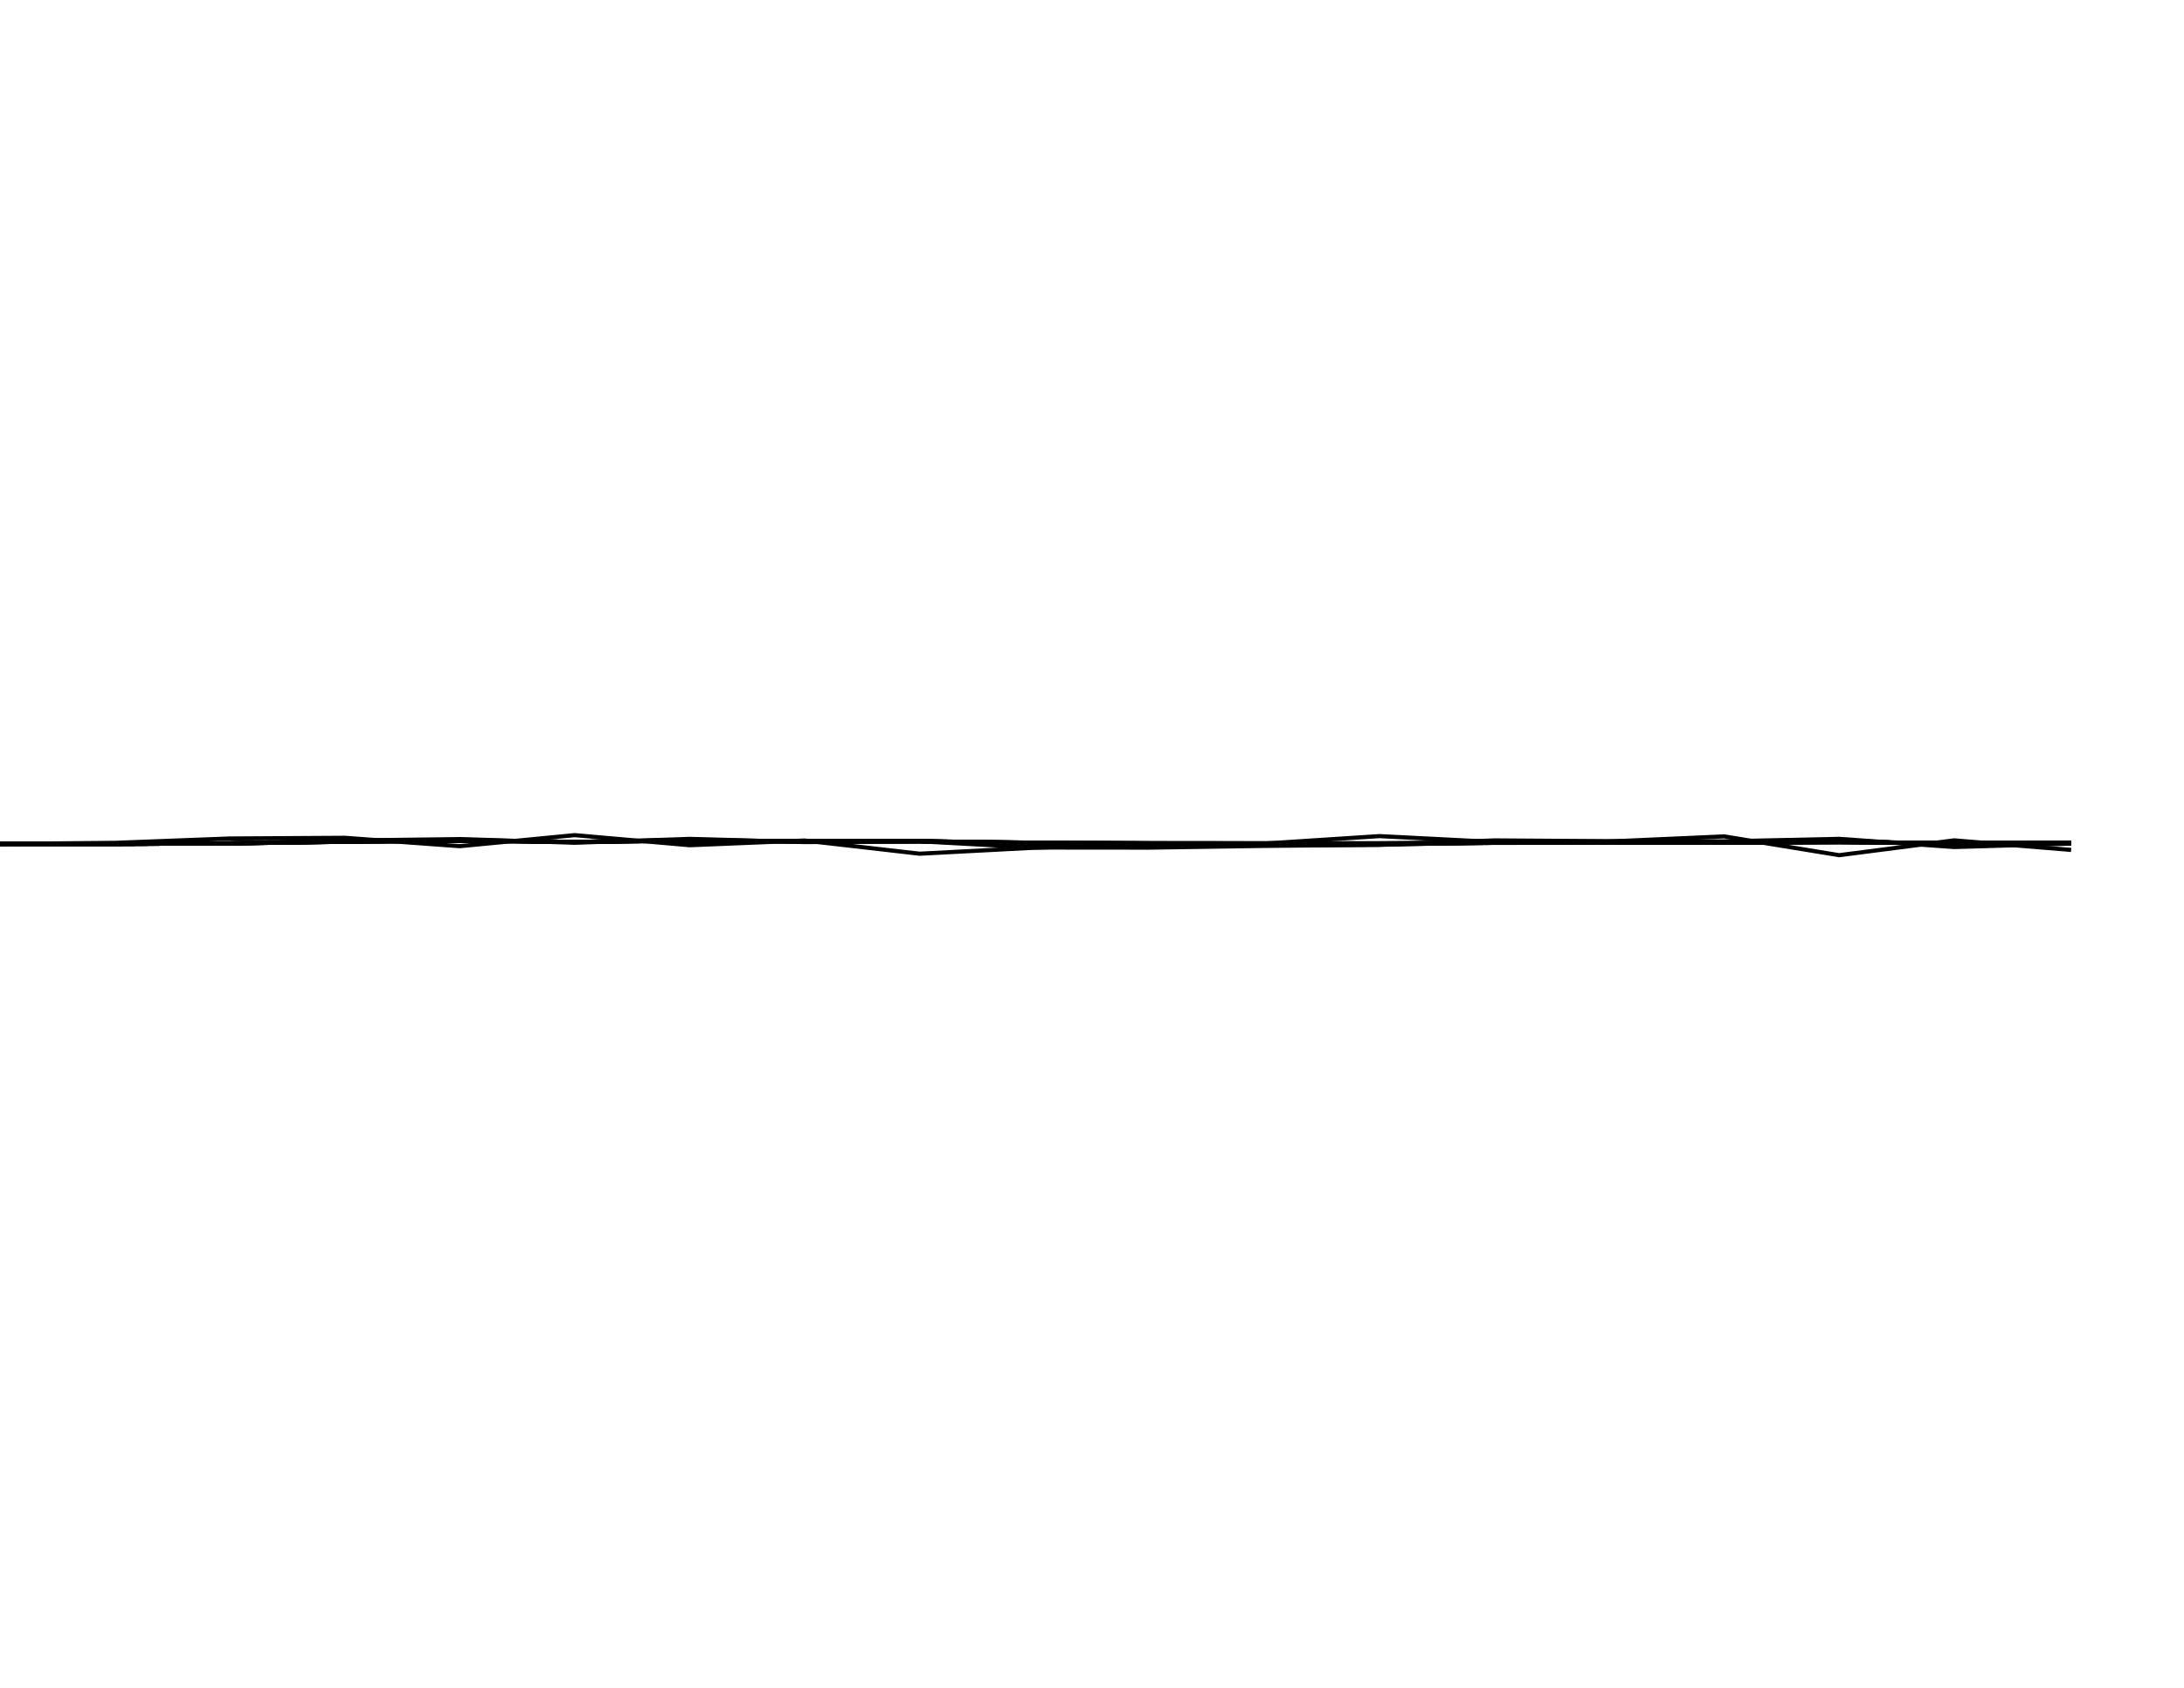
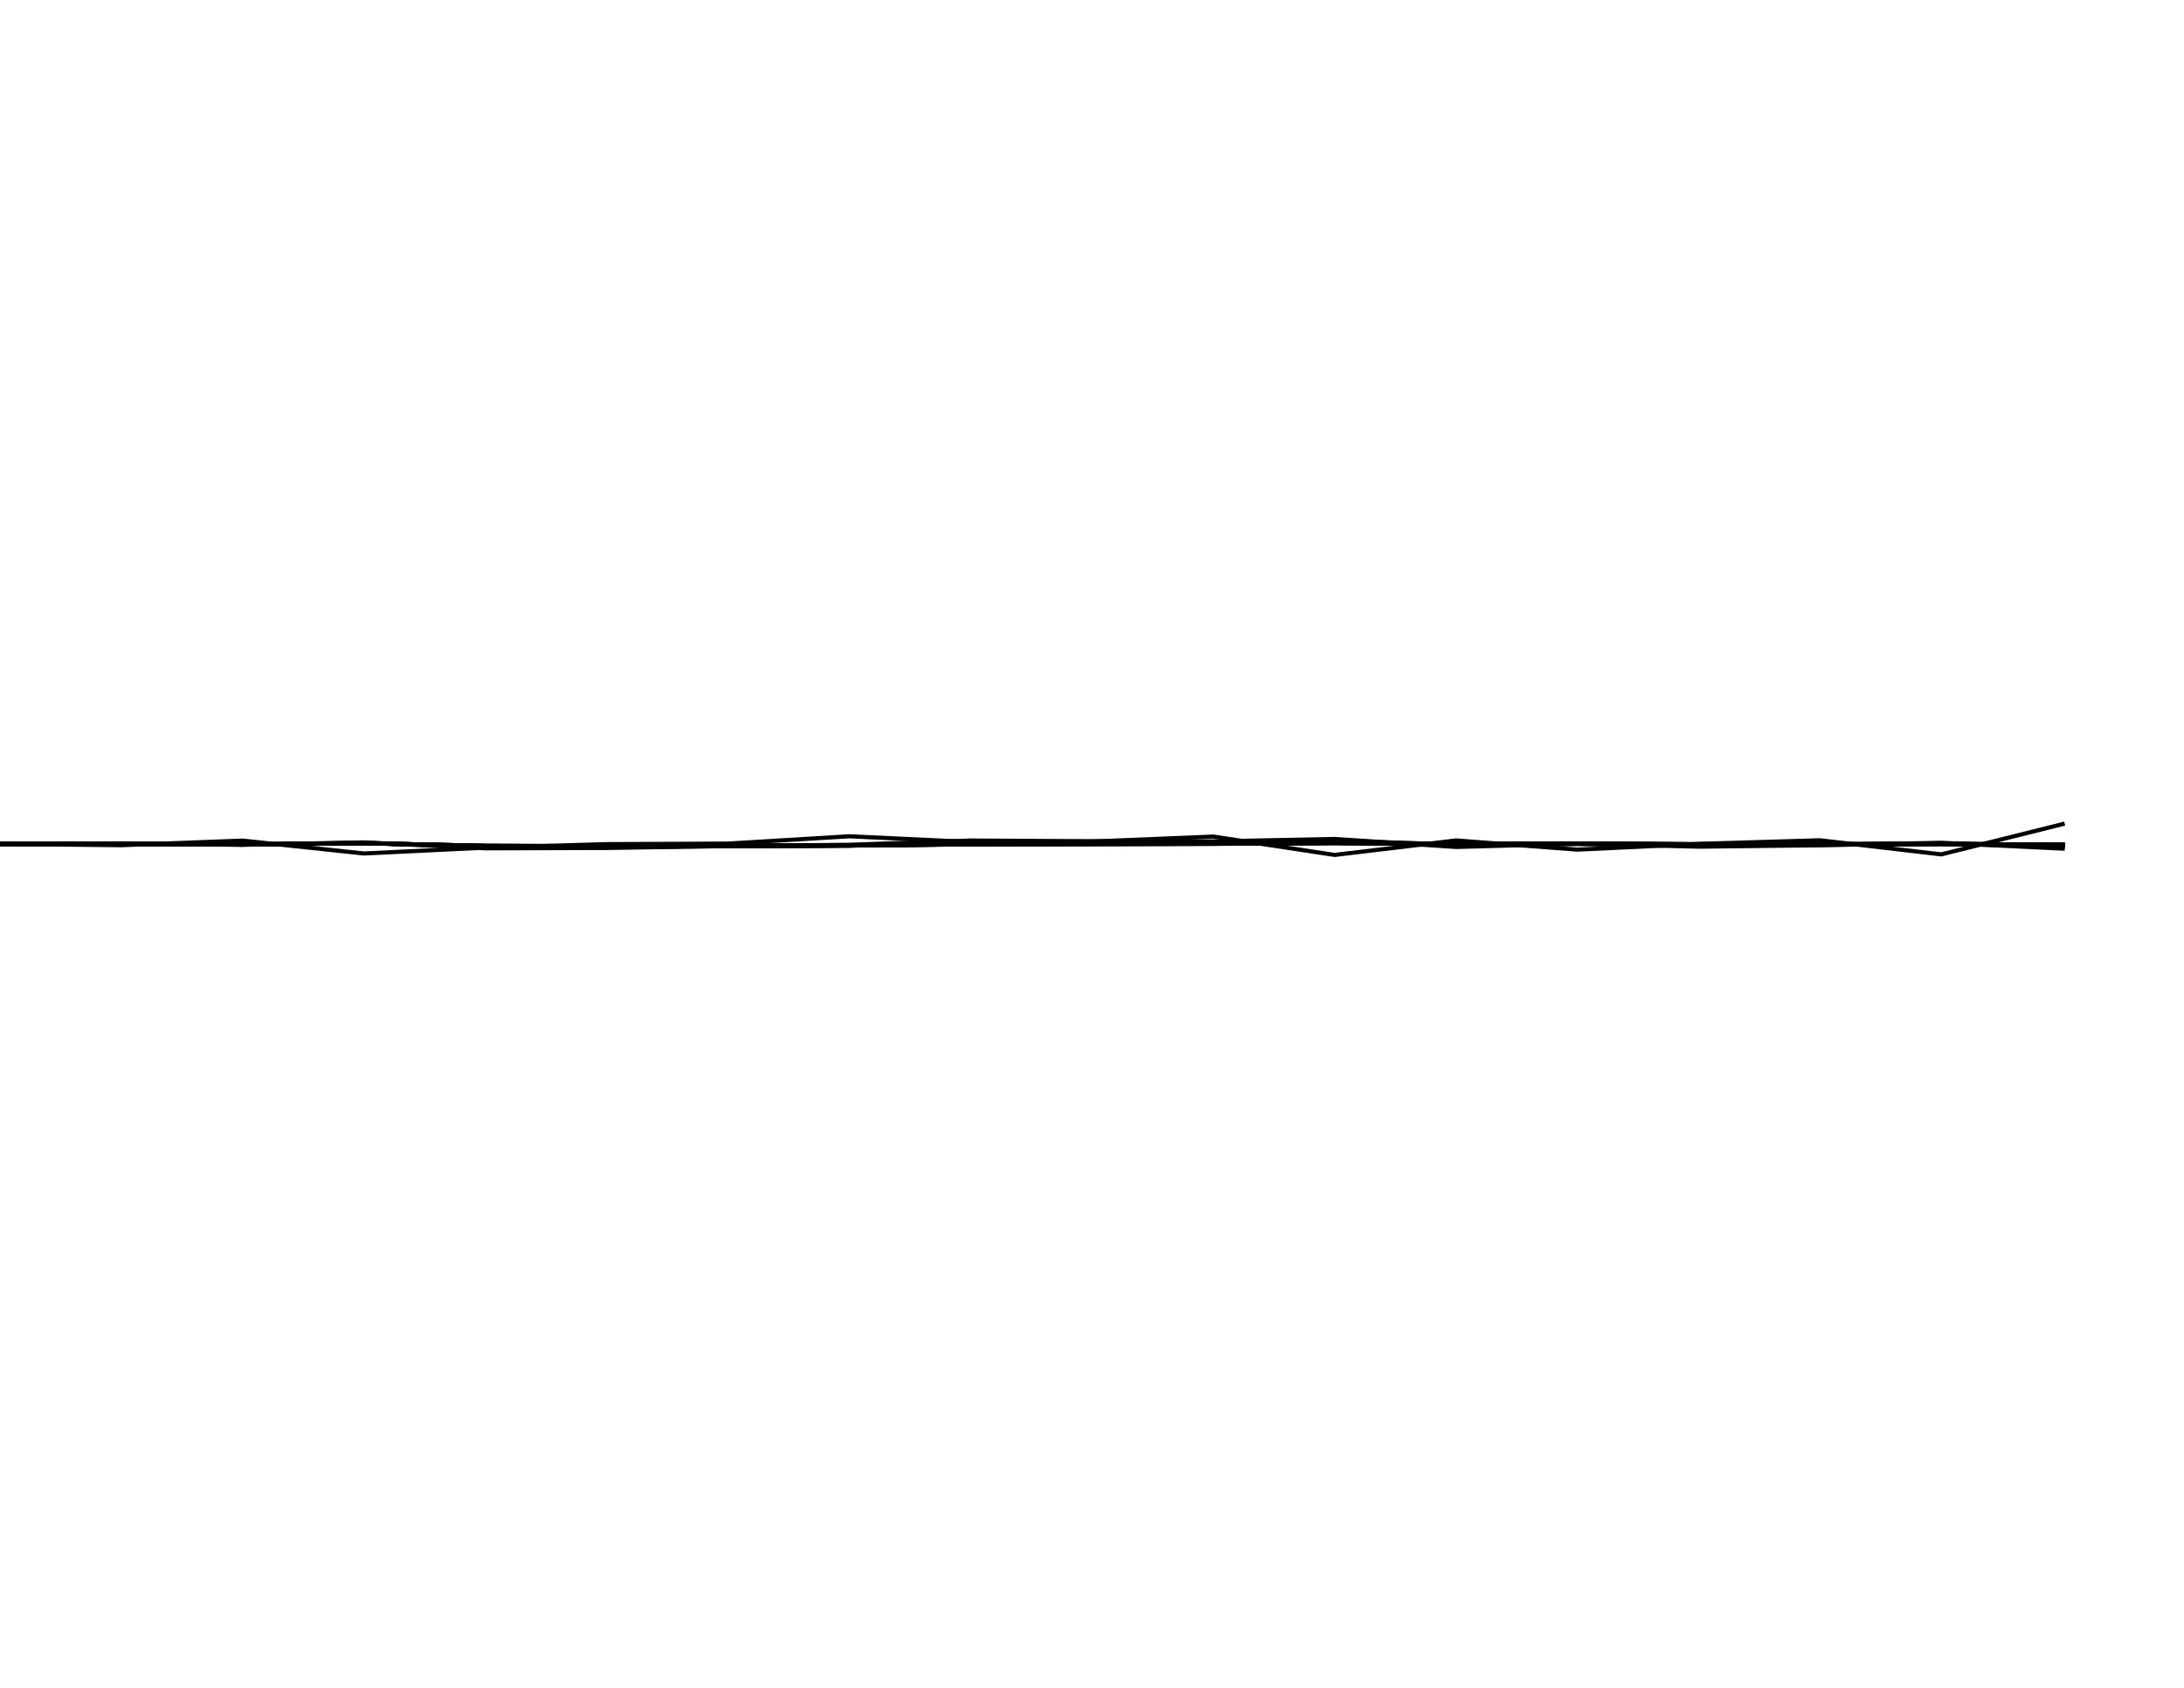
<svg xmlns="http://www.w3.org/2000/svg" width="792pt" height="612pt" viewBox="0 0 792 612" version="1.1">
  <defs>
    <style type="text/css">*{stroke-linejoin: round; stroke-linecap: butt}</style>
  </defs>
  <g id="figure_1">
    <g id="patch_1">
      <path d="M 0 612  L 792 612  L 792 0  L 0 0  z " style="fill: #ffffff" />
    </g>
    <g id="axes_1">
      <g id="line2d_1">
-         <path d="M 0 306  L 41.684 305.61  L 83.368 304.03  L 125.053 303.783  L 166.737 306.821  L 208.421 302.819  L 250.105 306.472  L 291.789 304.769  L 333.474 309.551  L 375.158 307.375  L 416.842 306.082  L 458.526 305.877  L 500.211 303.168  L 541.895 305.282  L 583.579 305.117  L 625.263 303.27  L 666.947 310.084  L 708.632 304.707  L 750.316 308.114  " clip-path="url(#pef80ba8df1)" style="fill: none; stroke: #000000; stroke-width: 1.5; stroke-linecap: square" />
+         <path d="M 0 306  L 44 306.462  L 88 304.796  L 132 309.472  L 176 307.345  L 220 306.08  L 264 305.88  L 308 303.23  L 352 305.298  L 396 305.137  L 440 303.331  L 484 309.994  L 528 304.736  L 572 308.067  L 616 305.98  L 660 304.675  L 704 309.793  L 748 298.816  " clip-path="url(#p64ec123922)" style="fill: none; stroke: #000000; stroke-width: 1.5; stroke-linecap: square" />
      </g>
      <g id="line2d_2">
-         <path d="M 0 306  L 41.684 306  L 83.368 305.74  L 125.053 304.763  L 166.737 304.24  L 208.421 305.572  L 250.105 304.174  L 291.789 305.332  L 333.474 305.049  L 375.158 307.307  L 416.842 307.344  L 458.526 306.717  L 500.211 306.301  L 541.895 304.727  L 583.579 305.009  L 625.263 305.061  L 666.947 304.163  L 708.632 307.124  L 750.316 305.91  " clip-path="url(#pef80ba8df1)" style="fill: none; stroke: #000000; stroke-width: 1.5; stroke-linecap: square" />
+         <path d="M 0 306  L 44 306  L 88 306.308  L 132 305.444  L 176 307.592  L 220 307.464  L 264 306.761  L 308 306.317  L 352 304.768  L 396 305.031  L 440 305.082  L 484 304.203  L 528 307.1  L 572 305.912  L 616 306.994  L 660 306.487  L 704 305.584  L 748 307.697  " clip-path="url(#p64ec123922)" style="fill: none; stroke: #000000; stroke-width: 1.5; stroke-linecap: square" />
      </g>
      <g id="line2d_3">
-         <path d="M 0 306  L 41.684 306  L 83.368 305.772  L 125.053 304.982  L 166.737 304.514  L 208.421 305.335  L 250.105 304.493  L 291.789 305.129  L 333.474 305.016  L 375.158 306.406  L 416.842 306.699  L 458.526 306.514  L 500.211 306.324  L 541.895 305.39  L 583.579 305.358  L 625.263 305.287  L 666.947 304.694  L 708.632 306.277  L 750.316 305.816  " clip-path="url(#pef80ba8df1)" style="fill: none; stroke: #000000; stroke-width: 1.5; stroke-linecap: square" />
+         <path d="M 0 306  L 44 306  L 88 306.27  L 132 305.602  L 176 307.114  L 220 307.196  L 264 306.822  L 308 306.519  L 352 305.492  L 396 305.432  L 440 305.343  L 484 304.74  L 528 306.303  L 572 305.839  L 616 306.497  L 660 306.345  L 704 305.854  L 748 307.012  " clip-path="url(#p64ec123922)" style="fill: none; stroke: #000000; stroke-width: 1.5; stroke-linecap: square" />
      </g>
      <g id="line2d_4">
-         <path d="M 0 306  L 41.684 306  L 83.368 305.788  L 125.053 305.098  L 166.737 304.68  L 208.421 305.268  L 250.105 304.665  L 291.789 305.074  L 333.474 305.009  L 375.158 305.924  L 416.842 306.205  L 458.526 306.182  L 500.211 306.126  L 541.895 305.6  L 583.579 305.545  L 625.263 305.471  L 666.947 305.098  L 708.632 305.935  L 750.316 305.731  " clip-path="url(#pef80ba8df1)" style="fill: none; stroke: #000000; stroke-width: 1.5; stroke-linecap: square" />
+         <path d="M 0 306  L 44 306  L 88 306.251  L 132 305.68  L 176 306.886  L 220 307.012  L 264 306.783  L 308 306.578  L 352 305.868  L 396 305.753  L 440 305.634  L 484 305.204  L 528 306.075  L 572 305.837  L 616 306.226  L 660 306.184  L 704 305.928  L 748 306.577  " clip-path="url(#p64ec123922)" style="fill: none; stroke: #000000; stroke-width: 1.5; stroke-linecap: square" />
      </g>
      <g id="line2d_5">
-         <path d="M 0 306  L 41.684 306  L 83.368 305.797  L 125.053 305.156  L 166.737 304.767  L 208.421 305.252  L 250.105 304.754  L 291.789 305.067  L 333.474 305.018  L 375.158 305.713  L 416.842 305.951  L 458.526 305.968  L 500.211 305.957  L 541.895 305.614  L 583.579 305.575  L 625.263 305.523  L 666.947 305.273  L 708.632 305.791  L 750.316 305.677  " clip-path="url(#pef80ba8df1)" style="fill: none; stroke: #000000; stroke-width: 1.5; stroke-linecap: square" />
+         <path d="M 0 306  L 44 306  L 88 306.241  L 132 305.717  L 176 306.781  L 220 306.914  L 264 306.743  L 308 306.586  L 352 306.029  L 396 305.917  L 440 305.805  L 484 305.471  L 528 306.052  L 572 305.89  L 616 306.147  L 660 306.128  L 704 305.967  L 748 306.379  " clip-path="url(#p64ec123922)" style="fill: none; stroke: #000000; stroke-width: 1.5; stroke-linecap: square" />
      </g>
      <g id="line2d_6">
-         <path d="M 0 306  L 41.684 306  L 83.368 305.801  L 125.053 305.185  L 166.737 304.811  L 208.421 305.249  L 250.105 304.799  L 291.789 305.07  L 333.474 305.026  L 375.158 305.62  L 416.842 305.832  L 458.526 305.86  L 500.211 305.862  L 541.895 305.596  L 583.579 305.567  L 625.263 305.527  L 666.947 305.336  L 708.632 305.722  L 750.316 305.643  " clip-path="url(#pef80ba8df1)" style="fill: none; stroke: #000000; stroke-width: 1.5; stroke-linecap: square" />
+         <path d="M 0 306  L 44 306  L 88 306.236  L 132 305.735  L 176 306.731  L 220 306.864  L 264 306.719  L 308 306.583  L 352 306.098  L 396 305.993  L 440 305.89  L 484 305.603  L 528 306.062  L 572 305.932  L 616 306.131  L 660 306.118  L 704 305.995  L 748 306.304  " clip-path="url(#p64ec123922)" style="fill: none; stroke: #000000; stroke-width: 1.5; stroke-linecap: square" />
      </g>
      <g id="line2d_7">
-         <path d="M 0 306  L 41.684 306  L 83.368 305.803  L 125.053 305.199  L 166.737 304.833  L 208.421 305.248  L 250.105 304.821  L 291.789 305.073  L 333.474 305.032  L 375.158 305.578  L 416.842 305.776  L 458.526 305.807  L 500.211 305.814  L 541.895 305.583  L 583.579 305.558  L 625.263 305.524  L 666.947 305.359  L 708.632 305.688  L 750.316 305.623  " clip-path="url(#pef80ba8df1)" style="fill: none; stroke: #000000; stroke-width: 1.5; stroke-linecap: square" />
+         <path d="M 0 306  L 44 306  L 88 306.233  L 132 305.744  L 176 306.706  L 220 306.84  L 264 306.706  L 308 306.58  L 352 306.129  L 396 306.028  L 440 305.93  L 484 305.668  L 528 306.073  L 572 305.956  L 616 306.129  L 660 306.117  L 704 306.012  L 748 306.275  " clip-path="url(#p64ec123922)" style="fill: none; stroke: #000000; stroke-width: 1.5; stroke-linecap: square" />
      </g>
      <g id="line2d_8">
-         <path d="M 0 306  L 41.684 306  L 83.368 305.804  L 125.053 305.206  L 166.737 304.845  L 208.421 305.248  L 250.105 304.832  L 291.789 305.074  L 333.474 305.035  L 375.158 305.558  L 416.842 305.749  L 458.526 305.781  L 500.211 305.79  L 541.895 305.574  L 583.579 305.552  L 625.263 305.521  L 666.947 305.368  L 708.632 305.671  L 750.316 305.612  " clip-path="url(#pef80ba8df1)" style="fill: none; stroke: #000000; stroke-width: 1.5; stroke-linecap: square" />
+         <path d="M 0 306  L 44 306  L 88 306.232  L 132 305.748  L 176 306.694  L 220 306.827  L 264 306.699  L 308 306.578  L 352 306.144  L 396 306.046  L 440 305.95  L 484 305.699  L 528 306.079  L 572 305.969  L 616 306.129  L 660 306.118  L 704 306.021  L 748 306.262  " clip-path="url(#p64ec123922)" style="fill: none; stroke: #000000; stroke-width: 1.5; stroke-linecap: square" />
      </g>
      <g id="line2d_9">
-         <path d="M 0 306  L 41.684 306  L 83.368 305.804  L 125.053 305.21  L 166.737 304.85  L 208.421 305.249  L 250.105 304.838  L 291.789 305.075  L 333.474 305.036  L 375.158 305.549  L 416.842 305.736  L 458.526 305.768  L 500.211 305.778  L 541.895 305.57  L 583.579 305.549  L 625.263 305.519  L 666.947 305.373  L 708.632 305.662  L 750.316 305.606  " clip-path="url(#pef80ba8df1)" style="fill: none; stroke: #000000; stroke-width: 1.5; stroke-linecap: square" />
+         <path d="M 0 306  L 44 306  L 88 306.231  L 132 305.75  L 176 306.688  L 220 306.821  L 264 306.696  L 308 306.577  L 352 306.151  L 396 306.054  L 440 305.96  L 484 305.715  L 528 306.082  L 572 305.975  L 616 306.13  L 660 306.119  L 704 306.025  L 748 306.257  " clip-path="url(#p64ec123922)" style="fill: none; stroke: #000000; stroke-width: 1.5; stroke-linecap: square" />
      </g>
    </g>
  </g>
  <defs>
-     <clipPath id="pef80ba8df1">
+     <clipPath id="p64ec123922">
      <rect x="0" y="0" width="792" height="612" />
    </clipPath>
  </defs>
</svg>
